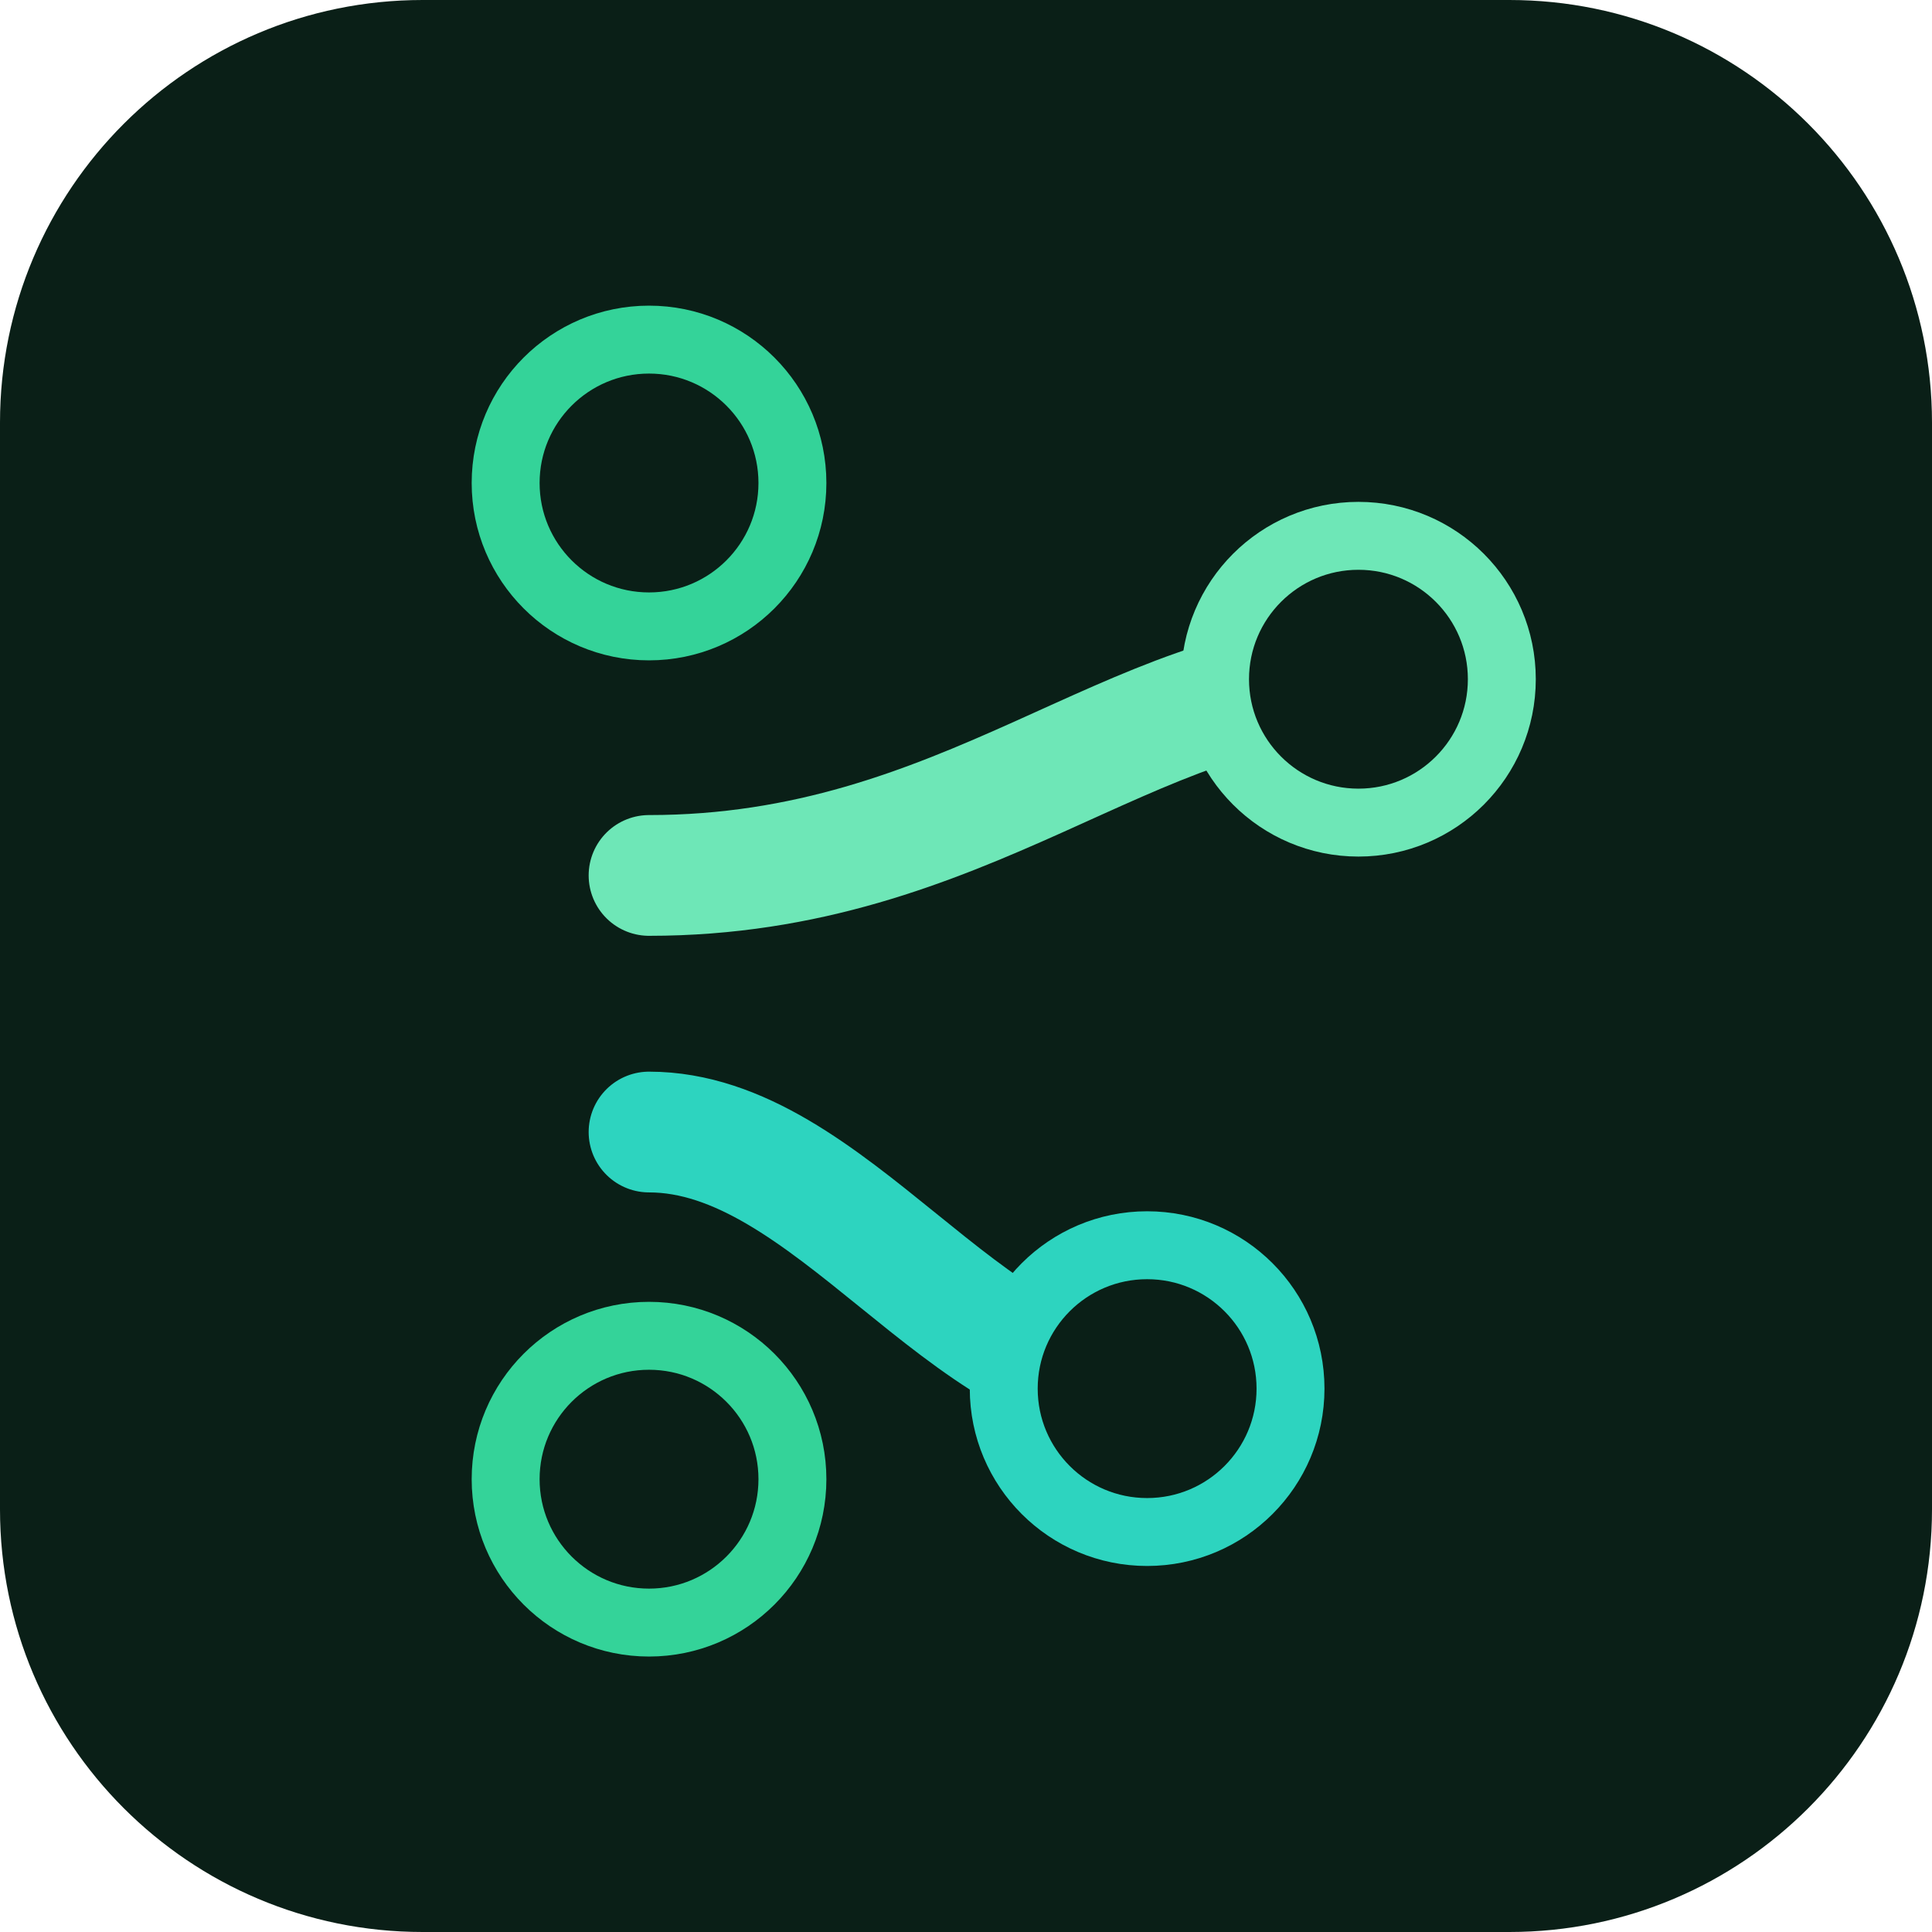
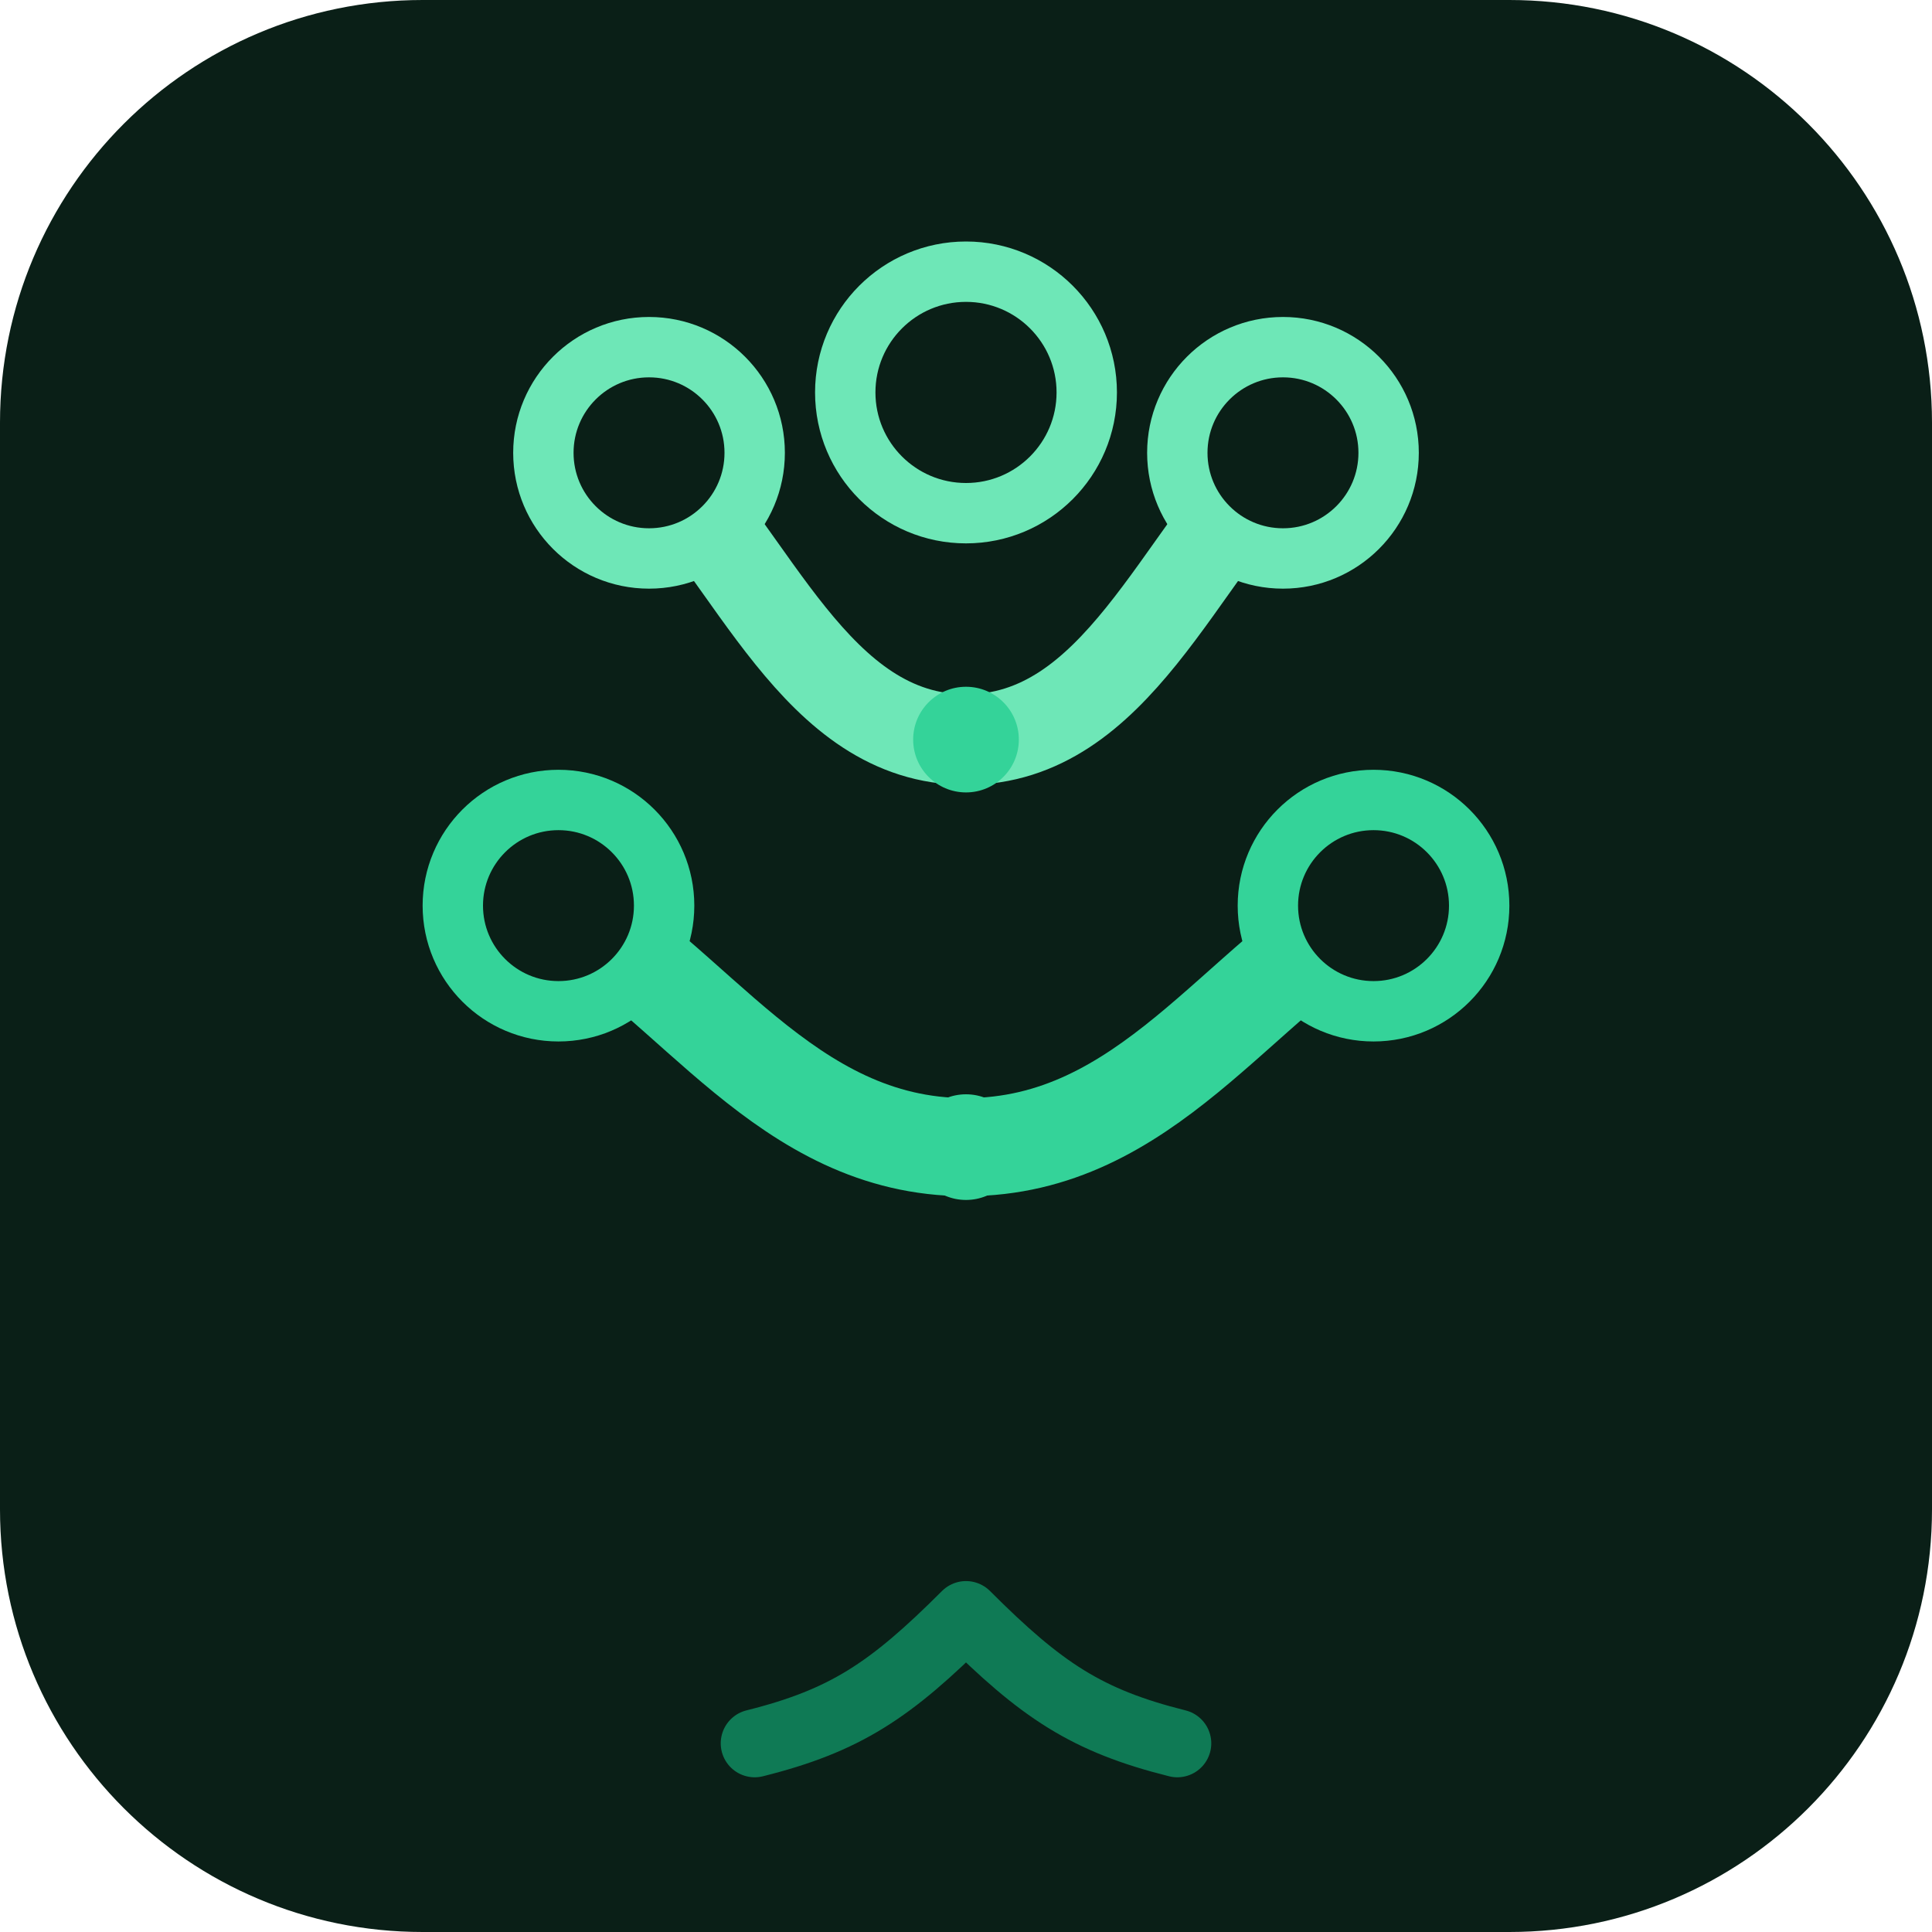
<svg xmlns="http://www.w3.org/2000/svg" viewBox="0 0 256 256">
  <defs>
-     <linearGradient id="trunk" x1="0" y1="0" x2="0" y2="1">
-       <stop offset="0" stop-color="#10b981" />
+     <linearGradient id="trunk" x1="0" y1="1" x2="0" y2="0">
+       <stop offset="0" stop-color="#0f7a55" />
      <stop offset="1" stop-color="#34d399" />
    </linearGradient>
  </defs>
  <rect width="256" height="256" rx="56" fill="#0a1f17" />
-   <g fill="none" stroke-linecap="round" stroke-width="16">
-     <path d="M86 64 V196" stroke="url(#trunk)" />
-     <path d="M86 116 C128 116 150 90 180 90" stroke="#6ee7b7" />
-     <path d="M86 150 C110 150 128 184 152 184" stroke="#2dd4bf" />
+   <g fill="none" stroke-linecap="round" stroke-linejoin="round">
+     <path d="M128 214 C118 224 112 228 100 231 M128 214 C138 224 144 228 156 231" stroke="#0f7a55" stroke-width="9" />
+     <path d="M128 216 V52" stroke="url(#trunk)" stroke-width="18" />
+     <path d="M128 152 C104 152 92 130 74 120" stroke="#34d399" stroke-width="13" />
+     <path d="M128 152 C152 152 164 130 182 120" stroke="#34d399" stroke-width="13" />
+     <path d="M128 98 C108 98 100 74 86 60" stroke="#6ee7b7" stroke-width="12" />
+     <path d="M128 98 C148 98 156 74 170 60" stroke="#6ee7b7" stroke-width="12" />
  </g>
  <g fill="#0a1f17">
-     <circle cx="86" cy="64" r="19" stroke="#34d399" stroke-width="9" />
-     <circle cx="86" cy="196" r="19" stroke="#34d399" stroke-width="9" />
-     <circle cx="180" cy="90" r="19" stroke="#6ee7b7" stroke-width="9" />
-     <circle cx="152" cy="184" r="19" stroke="#2dd4bf" stroke-width="9" />
+     <circle cx="128" cy="52" r="16" stroke="#6ee7b7" stroke-width="8" />
+     <circle cx="86" cy="60" r="14" stroke="#6ee7b7" stroke-width="8" />
+     <circle cx="170" cy="60" r="14" stroke="#6ee7b7" stroke-width="8" />
+     <circle cx="74" cy="120" r="14" stroke="#34d399" stroke-width="8" />
+     <circle cx="182" cy="120" r="14" stroke="#34d399" stroke-width="8" />
+   </g>
+   <g fill="#34d399">
+     <circle cx="128" cy="152" r="7" />
+     <circle cx="128" cy="98" r="7" />
  </g>
</svg>
